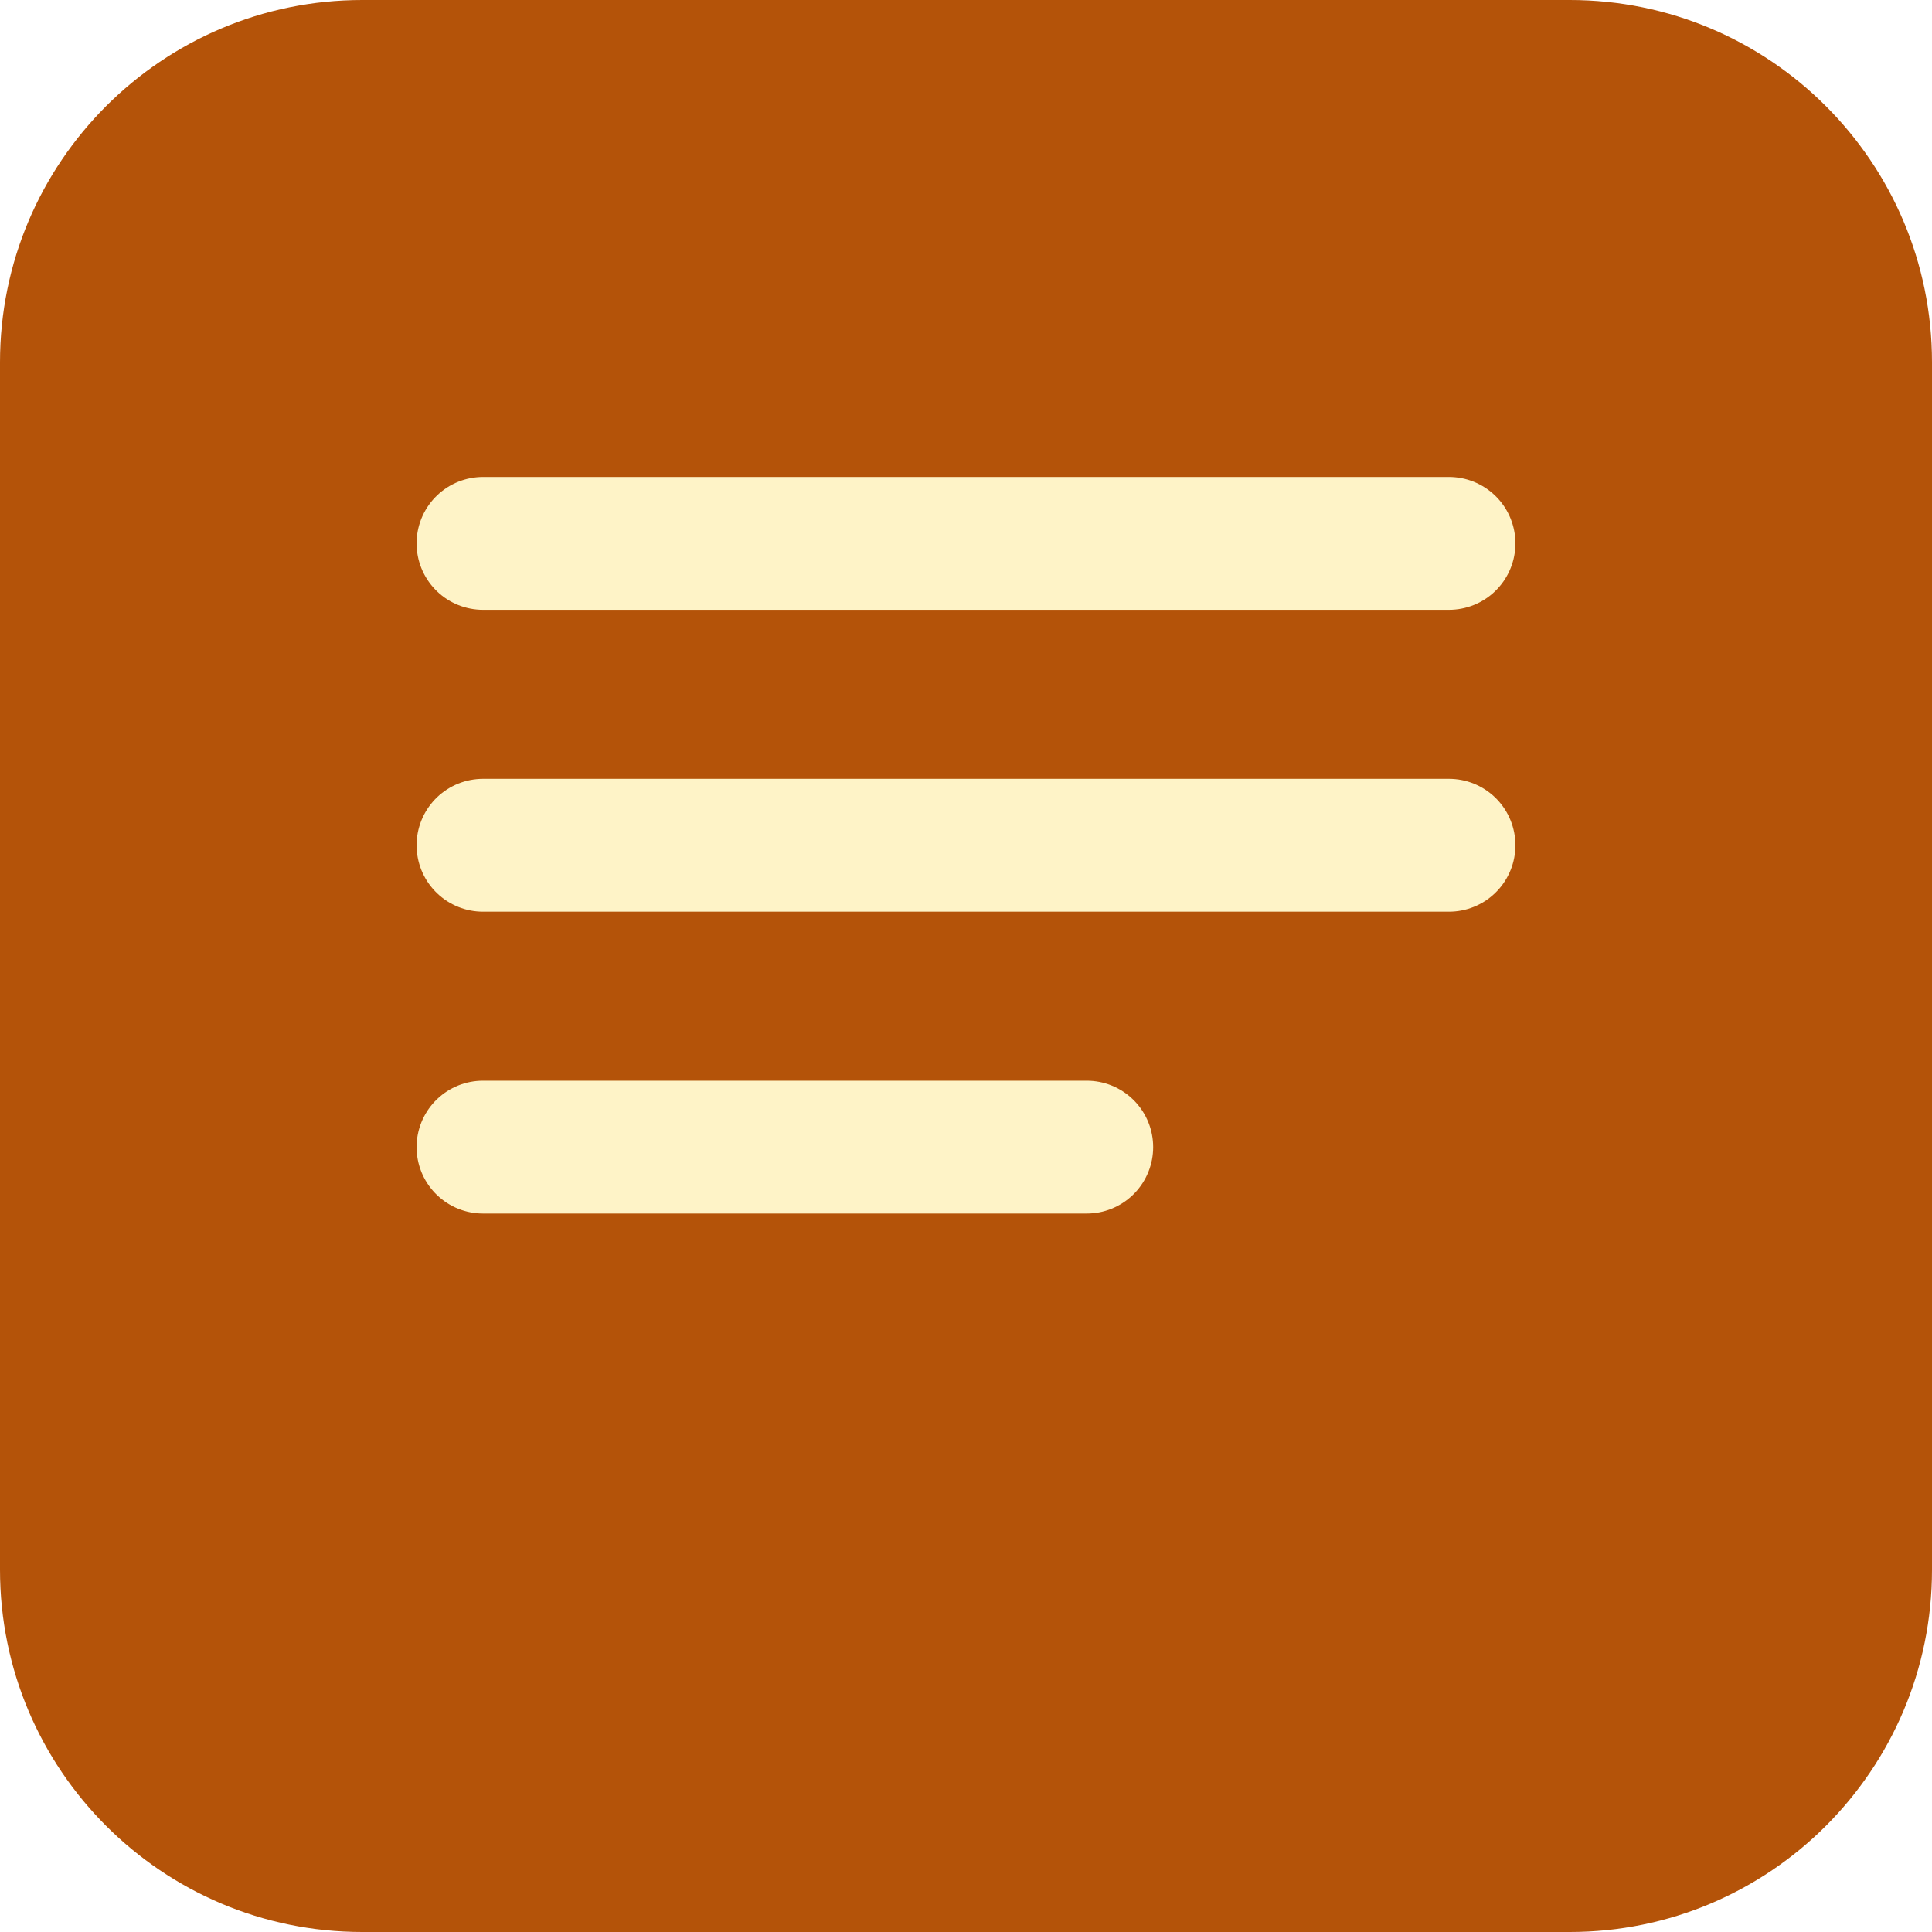
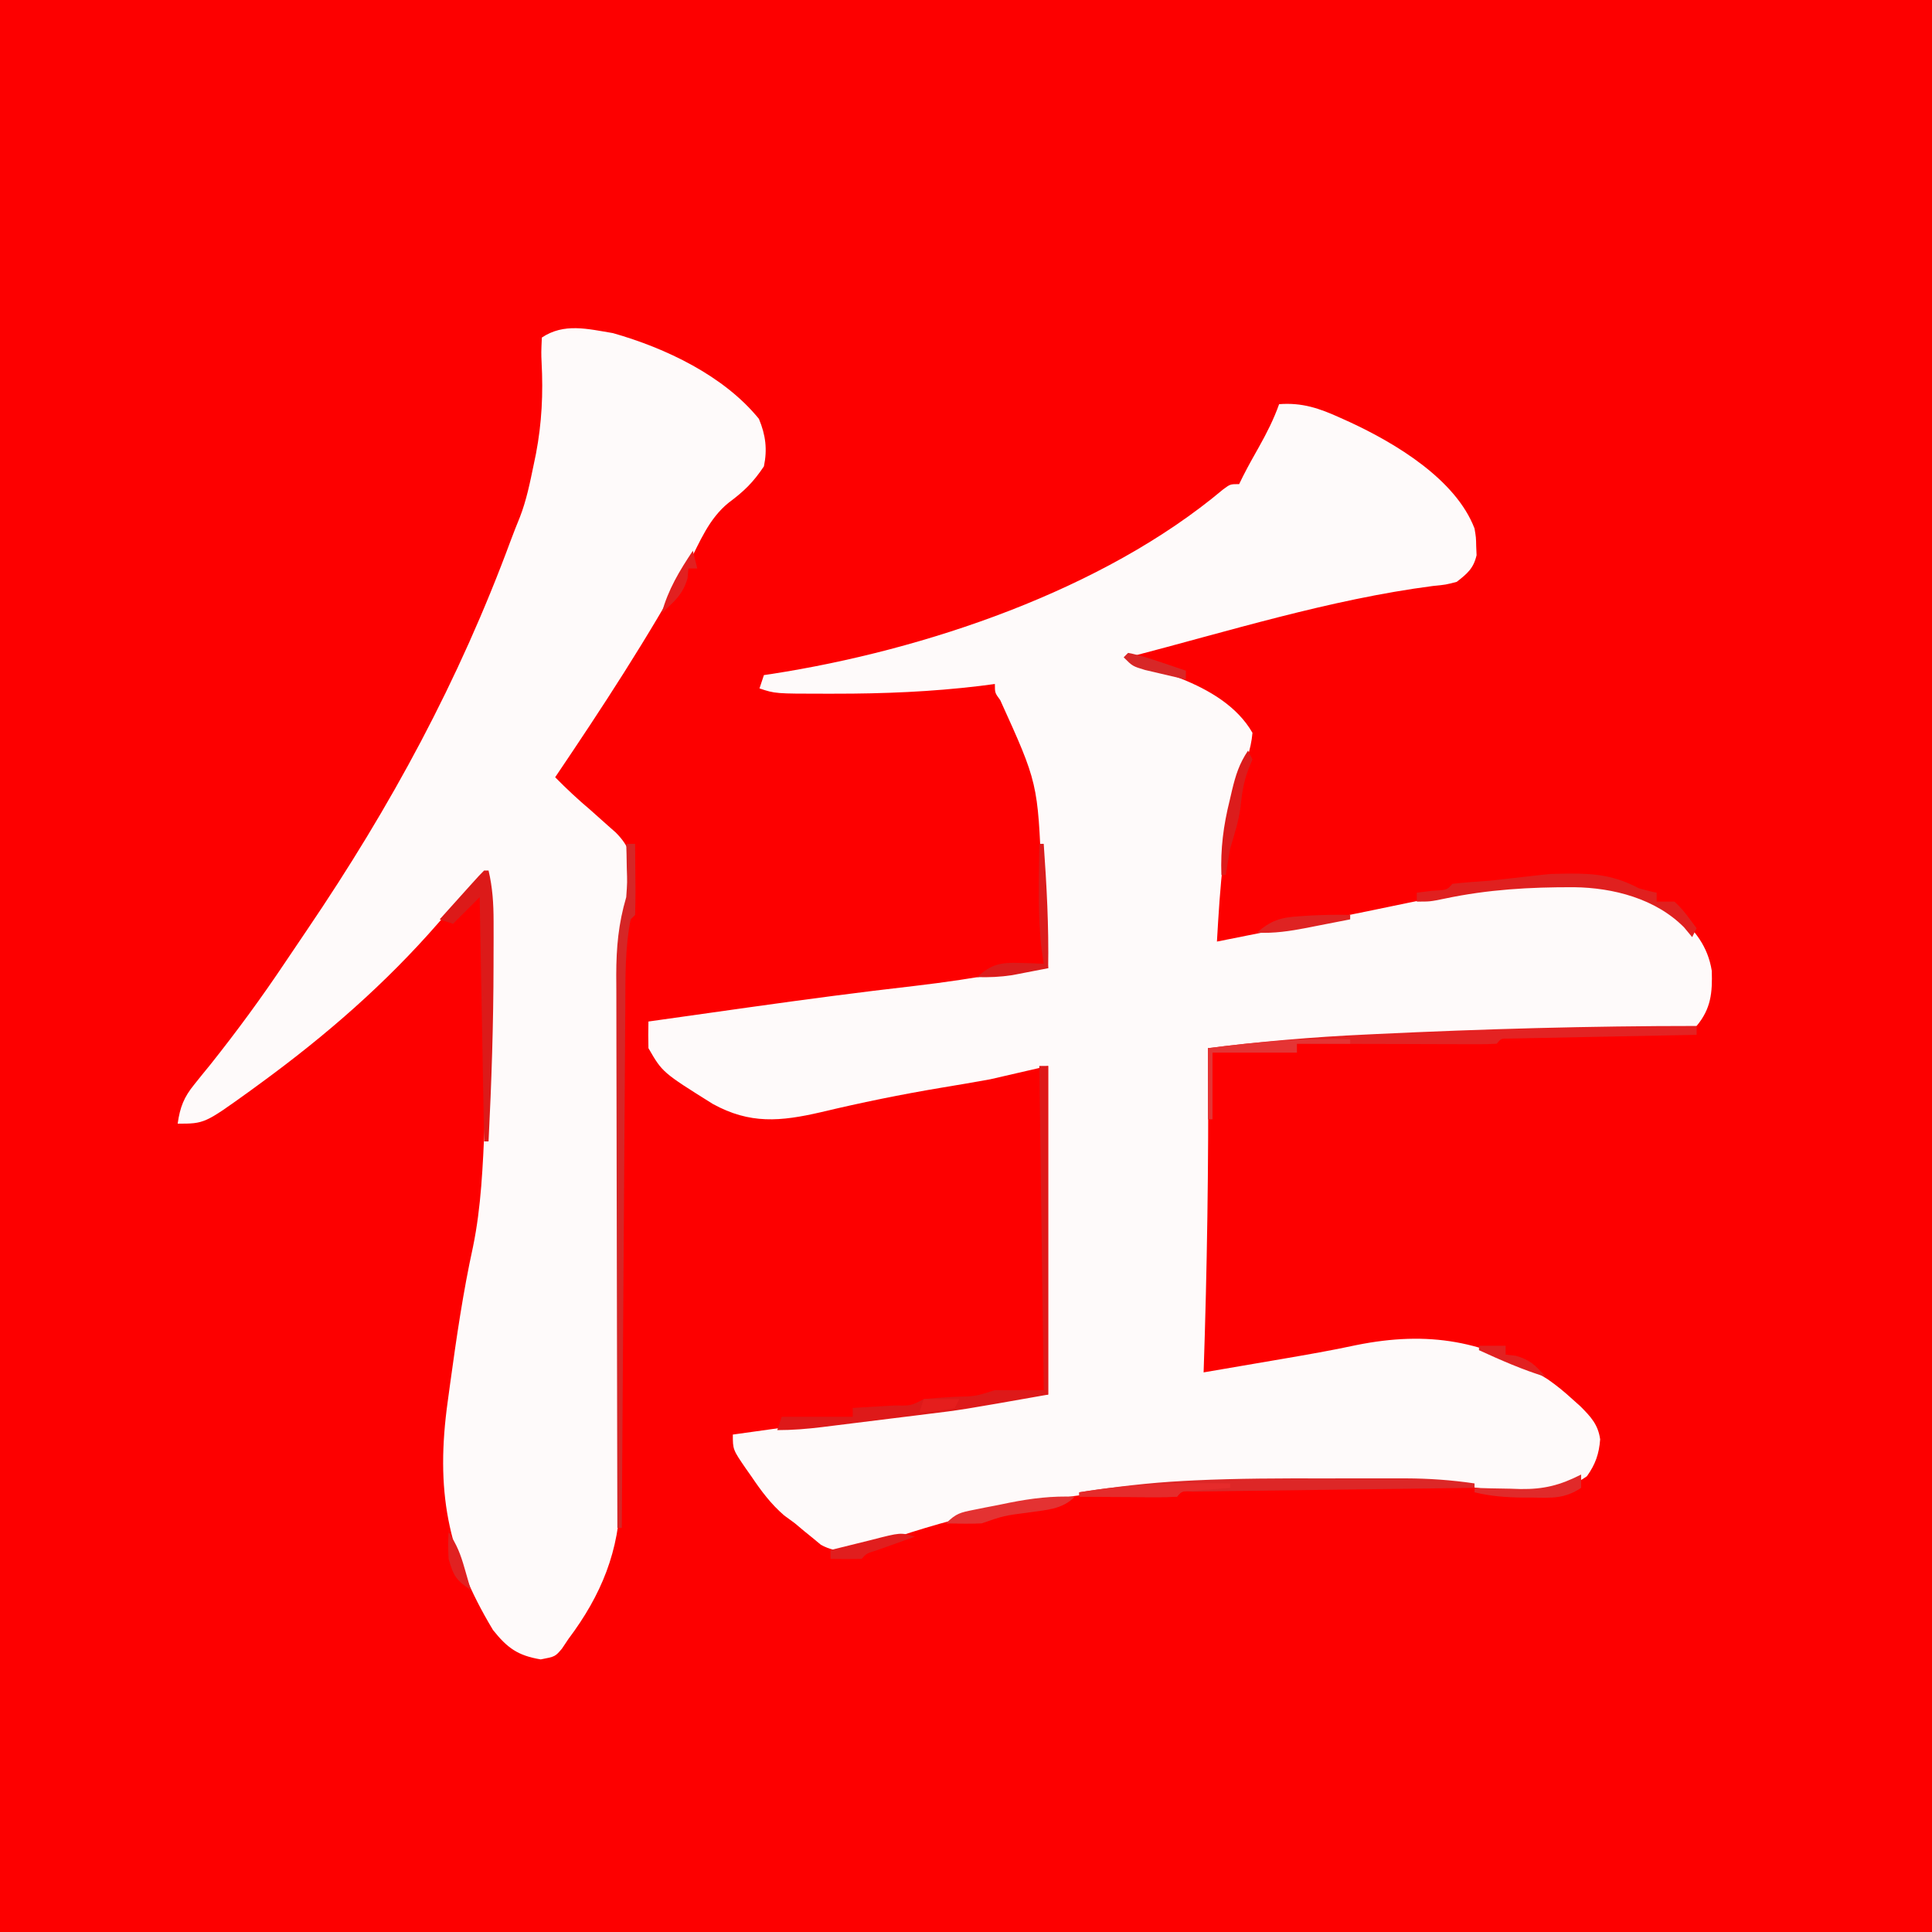
- <svg xmlns="http://www.w3.org/2000/svg" viewBox="0 0 32 32" width="32" height="32">
-   <rect width="32" height="32" rx="6" fill="#b45309" />
-   <path d="M8 9h16M8 14h16M8 19h10" stroke="#fef3c7" stroke-width="2.2" stroke-linecap="round" />
+ <svg xmlns="http://www.w3.org/2000/svg" version="1.1" width="435" height="435">
+   <path d="M0 0 C143.55 0 287.1 0 435 0 C435 143.55 435 287.1 435 435 C291.45 435 147.9 435 0 435 C0 291.45 0 147.9 0 0 Z " fill="#FD0000" transform="translate(0,0)" />
+   <path d="M0 0 C5.202 -0.396 9.094 0.94 13.75 3.062 C14.456 3.38 15.162 3.698 15.889 4.026 C26.164 8.79 39.779 16.914 44 28 C44.336 30 44.336 30 44.375 32 C44.403 32.66 44.432 33.32 44.461 34 C43.774 36.98 42.381 38.138 40 40 C37.539 40.652 37.539 40.652 34.625 40.938 C11.42 43.965 -11.385 51.13 -34 57 C-30.048 58.705 -26.106 60.339 -22.062 61.812 C-15.813 64.299 -9.427 68.006 -6 74 C-6.304 77.789 -7.727 81.285 -8.938 84.875 C-12.586 96.599 -13.286 108.805 -14 121 C-2.653 118.751 8.69 116.483 20.02 114.145 C20.78 113.988 21.541 113.831 22.325 113.669 C26.099 112.889 29.874 112.108 33.648 111.324 C35.05 111.034 36.453 110.743 37.855 110.453 C39.089 110.197 40.323 109.941 41.594 109.677 C56.159 106.782 72.816 105.076 86 113 C87.134 113.598 88.269 114.196 89.438 114.812 C93.6 118.366 96.525 122.057 97.414 127.566 C97.574 132.458 97.259 136.114 94 140 C91.708 141.146 90.383 141.142 87.834 141.174 C86.529 141.194 86.529 141.194 85.197 141.215 C84.244 141.225 83.291 141.235 82.309 141.246 C80.247 141.278 78.186 141.31 76.125 141.342 C75.034 141.357 73.944 141.373 72.82 141.388 C55.011 141.647 37.226 142.086 19.438 143 C18.618 143.042 17.798 143.084 16.954 143.127 C5.966 143.695 -5.017 144.343 -16 145 C-15.995 145.932 -15.99 146.865 -15.984 147.825 C-15.865 171.237 -16.21 194.601 -17 218 C-13.053 217.326 -9.106 216.651 -5.159 215.974 C-3.169 215.633 -1.178 215.293 0.812 214.953 C6.332 214.005 11.835 213.055 17.309 211.871 C33.63 208.565 46.546 210.832 60.484 219.555 C62.464 220.932 64.226 222.369 66 224 C66.608 224.544 67.217 225.088 67.844 225.648 C70.171 227.986 71.829 229.748 72.285 233.082 C72.035 236.368 71.213 238.7 69.312 241.375 C61.763 246.68 53.21 245.389 44.57 244 C34.194 242.505 23.773 242.696 13.312 242.75 C12.275 242.753 11.238 242.756 10.169 242.758 C-6.286 242.81 -22.627 243.212 -39 245 C-40.415 245.153 -40.415 245.153 -41.858 245.309 C-59.02 247.255 -75.621 251.134 -91.836 257.082 C-95.971 258.282 -99.267 258.94 -103.16 256.828 C-103.788 256.307 -104.416 255.787 -105.062 255.25 C-105.693 254.74 -106.323 254.229 -106.973 253.703 C-107.642 253.141 -108.311 252.579 -109 252 C-110.21 251.112 -110.21 251.112 -111.445 250.207 C-114.447 247.614 -116.608 244.698 -118.812 241.438 C-119.219 240.861 -119.626 240.284 -120.045 239.689 C-123 235.383 -123 235.383 -123 232 C-105.848 229.588 -88.694 227.184 -71.518 224.95 C-69.529 224.691 -67.54 224.43 -65.551 224.169 C-64.348 224.014 -63.145 223.859 -61.906 223.699 C-60.858 223.563 -59.809 223.428 -58.729 223.288 C-56 223 -56 223 -52 223 C-52 198.58 -52 174.16 -52 149 C-56.29 149.99 -60.58 150.98 -65 152 C-68.624 152.655 -72.241 153.284 -75.875 153.875 C-85.063 155.406 -94.139 157.259 -103.199 159.425 C-112.306 161.522 -119.157 162.146 -127.504 157.562 C-138.851 150.46 -138.851 150.46 -142 145 C-142.05 143.001 -142.054 140.999 -142 139 C-135.355 138.058 -128.709 137.121 -122.062 136.188 C-121.079 136.049 -120.095 135.911 -119.081 135.769 C-106.741 134.038 -94.403 132.392 -82.021 130.98 C-75.13 130.179 -68.301 129.145 -61.474 127.913 C-58.227 127.332 -55.318 127 -52 127 C-52.36 121.862 -52.733 116.725 -53.117 111.589 C-53.245 109.848 -53.37 108.108 -53.492 106.367 C-54.327 85.294 -54.327 85.294 -62.793 66.637 C-64 65 -64 65 -64 63 C-65.096 63.144 -66.191 63.289 -67.32 63.438 C-78.241 64.757 -89.073 65.199 -100.062 65.188 C-100.732 65.188 -101.401 65.189 -102.091 65.19 C-113.435 65.188 -113.435 65.188 -117 64 C-116.67 63.01 -116.34 62.02 -116 61 C-115.431 60.917 -114.862 60.833 -114.276 60.747 C-79.854 55.416 -39.624 41.884 -12.637 19.215 C-11 18 -11 18 -9 18 C-8.582 17.147 -8.582 17.147 -8.156 16.277 C-6.999 13.999 -5.763 11.784 -4.5 9.562 C-2.753 6.44 -1.2 3.381 0 0 Z " fill="#FEFAFA" transform="translate(288,91)" />
+   <path d="M0 0 C11.829 3.35 24.988 9.585 32.875 19.312 C34.393 22.939 34.798 26.174 34 30 C31.596 33.607 29.527 35.607 26.062 38.188 C21.609 41.769 19.565 47.014 17 52 C7.913 68.558 -2.432 84.358 -13 100 C-10.453 102.598 -7.843 105.029 -5.062 107.375 C-3.703 108.577 -2.348 109.785 -1 111 C-0.194 111.71 -0.194 111.71 0.629 112.434 C3.598 115.419 4.332 117.817 4.438 121.875 C4.351 124.947 3.885 127.382 2.992 130.342 C1.501 136.26 1.732 142.212 1.76 148.278 C1.757 150.299 1.754 152.32 1.751 154.341 C1.749 156.501 1.752 158.661 1.756 160.82 C1.764 165.34 1.753 169.86 1.739 174.38 C1.701 187.229 1.683 200.077 1.695 212.926 C1.701 220.032 1.689 227.138 1.658 234.245 C1.64 238.726 1.643 243.206 1.662 247.686 C1.669 250.491 1.655 253.295 1.635 256.099 C1.628 257.992 1.645 259.885 1.663 261.777 C1.531 274.107 -2.643 284.211 -10 294 C-10.487 294.728 -10.975 295.457 -11.477 296.207 C-13 298 -13 298 -16.25 298.625 C-21.401 297.767 -23.768 296.065 -27 292 C-37.421 274.691 -39.947 260.358 -37.188 240.5 C-37.004 239.154 -36.821 237.808 -36.637 236.462 C-35.224 226.187 -33.732 215.899 -31.509 205.762 C-29.634 196.663 -29.299 187.505 -28.875 178.25 C-28.833 177.379 -28.791 176.508 -28.748 175.611 C-28.168 163.491 -27.811 151.384 -27.812 139.25 C-27.812 137.961 -27.811 136.673 -27.81 135.345 C-27.758 128.592 -27.758 128.592 -29 122 C-30.024 122.996 -31.044 123.997 -32.062 125 C-32.631 125.557 -33.199 126.114 -33.785 126.688 C-35.679 128.665 -37.472 130.683 -39.262 132.754 C-51.224 146.503 -64.625 158.148 -79.312 168.875 C-80.078 169.435 -80.844 169.996 -81.632 170.573 C-91.945 178 -91.945 178 -98 178 C-97.46 174.268 -96.606 172.051 -94.227 169.137 C-93.655 168.424 -93.084 167.711 -92.495 166.977 C-91.878 166.221 -91.261 165.466 -90.625 164.688 C-84.625 157.15 -79.007 149.485 -73.658 141.476 C-72.063 139.093 -70.455 136.72 -68.845 134.347 C-49.921 106.444 -34.683 78.313 -22.97 46.589 C-22.322 44.859 -21.645 43.138 -20.942 41.429 C-19.476 37.648 -18.695 33.777 -17.875 29.812 C-17.694 28.941 -17.513 28.069 -17.326 27.17 C-16 20.24 -15.687 13.601 -16.06 6.562 C-16.152 4.43 -16.152 4.43 -16 1 C-11.009 -2.328 -5.733 -0.95 0 0 Z " fill="#FEFAFA" transform="translate(138,75)" />
+   <path d="M0 0 C0.66 0 1.32 0 2 0 C2 24.42 2 48.84 2 74 C-17.571 77.454 -17.571 77.454 -25.27 78.387 C-26.124 78.493 -26.978 78.6 -27.858 78.71 C-29.623 78.93 -31.388 79.147 -33.153 79.363 C-35.856 79.693 -38.558 80.031 -41.26 80.369 C-42.992 80.584 -44.725 80.798 -46.457 81.012 C-47.258 81.112 -48.059 81.212 -48.884 81.315 C-52.294 81.728 -55.559 82 -59 82 C-58.67 81.01 -58.34 80.02 -58 79 C-52.72 79 -47.44 79 -42 79 C-42 78.34 -42 77.68 -42 77 C-40.929 76.939 -39.858 76.879 -38.754 76.816 C-37.357 76.732 -35.96 76.647 -34.562 76.562 C-33.855 76.523 -33.148 76.484 -32.42 76.443 C-28.913 76.524 -28.913 76.524 -26 75 C-23.691 74.79 -21.377 74.632 -19.062 74.5 C-14.367 74.394 -14.367 74.394 -10 73 C-6.37 73 -2.74 73 1 73 C0.67 48.91 0.34 24.82 0 0 Z " fill="#DE1919" transform="translate(234,240)" />
+   <path d="M0 0 C0 0.66 0 1.32 0 2 C-0.549 2.01 -1.098 2.021 -1.664 2.031 C-7.357 2.139 -13.051 2.254 -18.744 2.372 C-20.871 2.416 -22.998 2.457 -25.126 2.497 C-28.176 2.555 -31.227 2.619 -34.277 2.684 C-35.235 2.7 -36.192 2.717 -37.178 2.734 C-38.059 2.754 -38.94 2.774 -39.847 2.795 C-40.627 2.81 -41.406 2.826 -42.209 2.842 C-44.023 2.809 -44.023 2.809 -45 4 C-46.412 4.093 -47.829 4.117 -49.244 4.114 C-50.145 4.113 -51.046 4.113 -51.974 4.113 C-52.953 4.108 -53.933 4.103 -54.941 4.098 C-55.939 4.096 -56.936 4.095 -57.964 4.093 C-61.163 4.088 -64.363 4.075 -67.562 4.062 C-69.726 4.057 -71.889 4.053 -74.053 4.049 C-79.369 4.038 -84.684 4.021 -90 4 C-90 4.66 -90 5.32 -90 6 C-96.27 6 -102.54 6 -109 6 C-109 10.95 -109 15.9 -109 21 C-109.33 21 -109.66 21 -110 21 C-110 15.72 -110 10.44 -110 5 C-98.177 3.498 -86.464 2.482 -74.562 1.938 C-73.714 1.897 -72.866 1.856 -71.992 1.814 C-48.034 0.673 -23.987 0 0 0 Z " fill="#E42222" transform="translate(382,231)" />
+   <path d="M0 0 C0.66 0 1.32 0 2 0 C2.027 2.646 2.047 5.292 2.062 7.938 C2.071 8.692 2.079 9.447 2.088 10.225 C2.097 12.15 2.052 14.075 2 16 C1.67 16.33 1.34 16.66 1 17 C-0.297 23.531 -0.173 30.092 -0.205 36.728 C-0.215 37.997 -0.225 39.266 -0.235 40.574 C-0.262 44.036 -0.283 47.498 -0.303 50.961 C-0.325 54.585 -0.353 58.21 -0.379 61.835 C-0.429 68.691 -0.474 75.548 -0.517 82.404 C-0.567 90.213 -0.622 98.022 -0.677 105.831 C-0.791 121.887 -0.898 137.944 -1 154 C-1.33 154 -1.66 154 -2 154 C-2.047 136.667 -2.082 119.334 -2.104 102 C-2.114 93.952 -2.128 85.903 -2.151 77.854 C-2.171 70.837 -2.184 63.82 -2.188 56.803 C-2.191 53.089 -2.197 49.376 -2.211 45.662 C-2.228 41.511 -2.228 37.36 -2.227 33.209 C-2.234 31.985 -2.241 30.761 -2.249 29.499 C-2.234 23.275 -1.758 17.968 0 12 C0.238 8.647 0.238 8.647 0.125 5.5 C0.107 4.458 0.089 3.417 0.07 2.344 C0.047 1.57 0.024 0.797 0 0 Z " fill="#D62626" transform="translate(141,190)" />
+   <path d="M0 0 C3.148 0.005 6.295 -0 9.443 -0.006 C11.472 -0.006 13.502 -0.004 15.531 -0.002 C16.458 -0.004 17.385 -0.006 18.341 -0.009 C23.626 0.01 28.695 0.363 33.926 1.13 C33.926 1.46 33.926 1.79 33.926 2.13 C33.101 2.141 32.276 2.151 31.427 2.162 C23.671 2.259 15.916 2.362 8.161 2.47 C4.174 2.525 0.187 2.578 -3.801 2.628 C-7.646 2.675 -11.491 2.728 -15.336 2.783 C-16.806 2.804 -18.276 2.822 -19.746 2.839 C-21.798 2.863 -23.85 2.893 -25.902 2.925 C-27.073 2.941 -28.243 2.956 -29.449 2.972 C-32 2.835 -32 2.835 -33.074 4.13 C-34.709 4.217 -36.348 4.237 -37.985 4.228 C-38.974 4.225 -39.963 4.222 -40.983 4.218 C-42.024 4.21 -43.065 4.202 -44.137 4.193 C-45.182 4.188 -46.227 4.184 -47.303 4.179 C-49.894 4.167 -52.484 4.151 -55.074 4.13 C-55.074 3.8 -55.074 3.47 -55.074 3.13 C-47.246 1.925 -39.455 0.98 -31.543 0.572 C-30.332 0.509 -30.332 0.509 -29.096 0.445 C-19.401 -0.009 -9.704 -0.02 0 0 Z " fill="#DD2727" transform="translate(298.0745,332.8696)" />
+   <path d="M0 0 C0.33 0 0.66 0 1 0 C1.903 3.856 2.129 7.434 2.133 11.391 C2.136 13.275 2.136 13.275 2.139 15.197 C2.135 16.548 2.13 17.899 2.125 19.25 C2.124 19.931 2.123 20.612 2.122 21.314 C2.102 34.558 1.673 47.773 1 61 C0.67 61 0.34 61 0 61 C-0.33 42.85 -0.66 24.7 -1 6 C-2.98 7.98 -4.96 9.96 -7 12 C-7.99 11.67 -8.98 11.34 -10 11 C-8.521 9.354 -7.042 7.708 -5.562 6.062 C-4.739 5.146 -3.915 4.229 -3.066 3.285 C-1 1 -1 1 0 0 Z " fill="#DC1A19" transform="translate(109,196)" />
+   <path d="M0 0 C1.551 -0.031 1.551 -0.031 3.133 -0.062 C9.225 -0.094 13.472 0.414 18.875 3.25 C20.198 3.623 21.527 3.98 22.875 4.25 C22.875 4.91 22.875 5.57 22.875 6.25 C24.195 6.25 25.515 6.25 26.875 6.25 C28.891 8.033 30.248 10.081 31.875 12.25 C31.545 12.91 31.215 13.57 30.875 14.25 C30.277 13.528 29.679 12.806 29.062 12.062 C22.653 5.579 13.084 3.124 4.294 3.01 C-5.72 2.978 -15.119 3.515 -24.922 5.594 C-28.125 6.25 -28.125 6.25 -31.125 6.25 C-31.125 5.59 -31.125 4.93 -31.125 4.25 C-29.991 4.106 -28.856 3.961 -27.688 3.812 C-24.317 3.638 -24.317 3.638 -23.125 2.25 C-20.285 1.926 -17.444 1.737 -14.594 1.531 C-1.204 0.006 -1.204 0.006 0 0 Z " fill="#E0201F" transform="translate(350.125,196.75)" />
+   <path d="M0 0 C0 0.33 0 0.66 0 1 C-3.96 1 -7.92 1 -12 1 C-12 1.66 -12 2.32 -12 3 C-18.27 3 -24.54 3 -31 3 C-31 7.95 -31 12.9 -31 18 C-31.33 18 -31.66 18 -32 18 C-32 12.72 -32 7.44 -32 2 C-21.193 0.571 -10.896 -0.285 0 0 Z " fill="#E53434" transform="translate(304,234)" />
+   <path d="M0 0 C0 0.33 0 0.66 0 1 C-0.782 1.061 -1.565 1.121 -2.371 1.184 C-3.889 1.309 -3.889 1.309 -5.438 1.438 C-6.447 1.519 -7.456 1.6 -8.496 1.684 C-10.936 1.732 -10.936 1.732 -12 3 C-13.635 3.087 -15.273 3.107 -16.91 3.098 C-17.9 3.094 -18.889 3.091 -19.908 3.088 C-20.949 3.08 -21.99 3.071 -23.062 3.062 C-24.107 3.058 -25.152 3.053 -26.229 3.049 C-28.819 3.037 -31.41 3.021 -34 3 C-34 2.67 -34 2.34 -34 2 C-22.59 0.09 -11.55 -0.224 0 0 Z " fill="#E62B2B" transform="translate(277,334)" />
+   <path d="M0 0 C0.33 0 0.66 0 1 0 C1.664 9.348 2.16 18.621 2 28 C0.272 28.339 -1.458 28.671 -3.188 29 C-4.15 29.186 -5.113 29.371 -6.105 29.562 C-8.793 29.969 -11.288 30.079 -14 30 C-10.727 27.031 -8.619 26.656 -4.25 26.812 C-2.773 26.853 -2.773 26.853 -1.266 26.895 C-0.518 26.929 0.23 26.964 1 27 C0.835 25.886 0.67 24.773 0.5 23.625 C-0.395 15.796 -0.076 7.867 0 0 Z " fill="#DC1C1C" transform="translate(234,190)" />
+   <path d="M0 0 C-2.954 2.954 -6.52 2.945 -10.5 3.562 C-15.907 4.251 -15.907 4.251 -21 6 C-23.672 6.134 -26.323 6.043 -29 6 C-26.724 3.724 -25.76 3.549 -22.676 2.93 C-21.811 2.756 -20.947 2.582 -20.057 2.402 C-19.151 2.228 -18.246 2.054 -17.312 1.875 C-16.426 1.693 -15.54 1.511 -14.627 1.324 C-9.656 0.345 -5.064 -0.208 0 0 Z " fill="#E43232" transform="translate(242,337)" />
+   <path d="M0 0 C0.33 0.66 0.66 1.32 1 2 C0.711 2.701 0.422 3.402 0.125 4.125 C-1.035 7.088 -1.387 9.803 -1.719 12.953 C-2.146 16.061 -3.11 18.997 -4 22 C-4.363 23.995 -4.706 25.994 -5 28 C-5.33 28 -5.66 28 -6 28 C-6.202 22.066 -5.556 16.936 -4.125 11.188 C-3.951 10.438 -3.777 9.688 -3.598 8.916 C-2.767 5.475 -1.981 2.972 0 0 Z " fill="#DC1C1C" transform="translate(281,169)" />
+   <path d="M0 0 C0 0.99 0 1.98 0 3 C-3.718 5.478 -6.581 5.261 -10.875 5.188 C-11.937 5.187 -11.937 5.187 -13.02 5.186 C-16.797 5.154 -20.328 4.9 -24 4 C-24 3.67 -24 3.34 -24 3 C-22.854 3.035 -21.708 3.07 -20.527 3.105 C-18.997 3.134 -17.467 3.161 -15.938 3.188 C-15.185 3.213 -14.433 3.238 -13.658 3.264 C-8.334 3.333 -4.757 2.407 0 0 Z " fill="#E12A2A" transform="translate(356,332)" />
+   <path d="M0 0 C-0.782 0.277 -1.565 0.554 -2.371 0.84 C-3.889 1.383 -3.889 1.383 -5.438 1.938 C-6.447 2.297 -7.456 2.657 -8.496 3.027 C-10.903 3.769 -10.903 3.769 -12 5 C-14.333 5.041 -16.667 5.042 -19 5 C-19 4.34 -19 3.68 -19 3 C-18.169 2.795 -17.337 2.59 -16.48 2.379 C-15.394 2.109 -14.307 1.84 -13.188 1.562 C-11.569 1.162 -11.569 1.162 -9.918 0.754 C-3.18 -0.987 -3.18 -0.987 0 0 Z " fill="#E11E1E" transform="translate(206,346)" />
+   <path d="M0 0 C0 0.33 0 0.66 0 1 C-2.561 1.506 -5.124 2.005 -7.688 2.5 C-8.769 2.715 -8.769 2.715 -9.873 2.934 C-13.638 3.656 -17.145 4.182 -21 4 C-17.884 1.271 -15.735 0.572 -11.625 0.312 C-10.181 0.216 -10.181 0.216 -8.707 0.117 C-5.8 -0.009 -2.909 -0.079 0 0 Z " fill="#DF2322" transform="translate(304,206)" />
+   <path d="M0 0 C0.33 1.32 0.66 2.64 1 4 C0.34 4 -0.32 4 -1 4 C-1.062 4.722 -1.124 5.444 -1.188 6.188 C-2.245 9.847 -4.206 11.492 -7 14 C-5.54 8.69 -3.017 4.537 0 0 Z " fill="#E22020" transform="translate(156,124)" />
+   <path d="M0 0 C1.98 0 3.96 0 6 0 C6 0.66 6 1.32 6 2 C6.742 2.083 7.485 2.165 8.25 2.25 C11.512 3.14 12.81 4.485 15 7 C9.804 5.401 4.934 3.259 0 1 C0 0.67 0 0.34 0 0 Z " fill="#E22121" transform="translate(333,303)" />
+   <path d="M0 0 C2.998 0.577 5.861 1.585 8.75 2.562 C9.949 2.967 9.949 2.967 11.172 3.379 C11.775 3.584 12.378 3.789 13 4 C13 4.66 13 5.32 13 6 C11.04 5.55 9.082 5.09 7.125 4.625 C6.034 4.37 4.944 4.115 3.82 3.852 C1 3 1 3 -1 1 C-0.67 0.67 -0.34 0.34 0 0 Z " fill="#D82727" transform="translate(254,147)" />
+   <path d="M0 0 C1.904 2.856 2.695 4.931 3.625 8.188 C4.016 9.539 4.016 9.539 4.414 10.918 C4.607 11.605 4.801 12.292 5 13 C1.592 10.728 1.13 9.826 0 6 C-0.125 2.688 -0.125 2.688 0 0 Z " fill="#E12121" transform="translate(101,345)" />
+   <path d="M0 0 C2.64 0 5.28 0 8 0 C7.67 0.66 7.34 1.32 7 2 C4.351 2.594 1.708 2.742 -1 3 C-0.67 2.01 -0.34 1.02 0 0 Z " fill="#E51E1D" transform="translate(208,315)" />
</svg>
